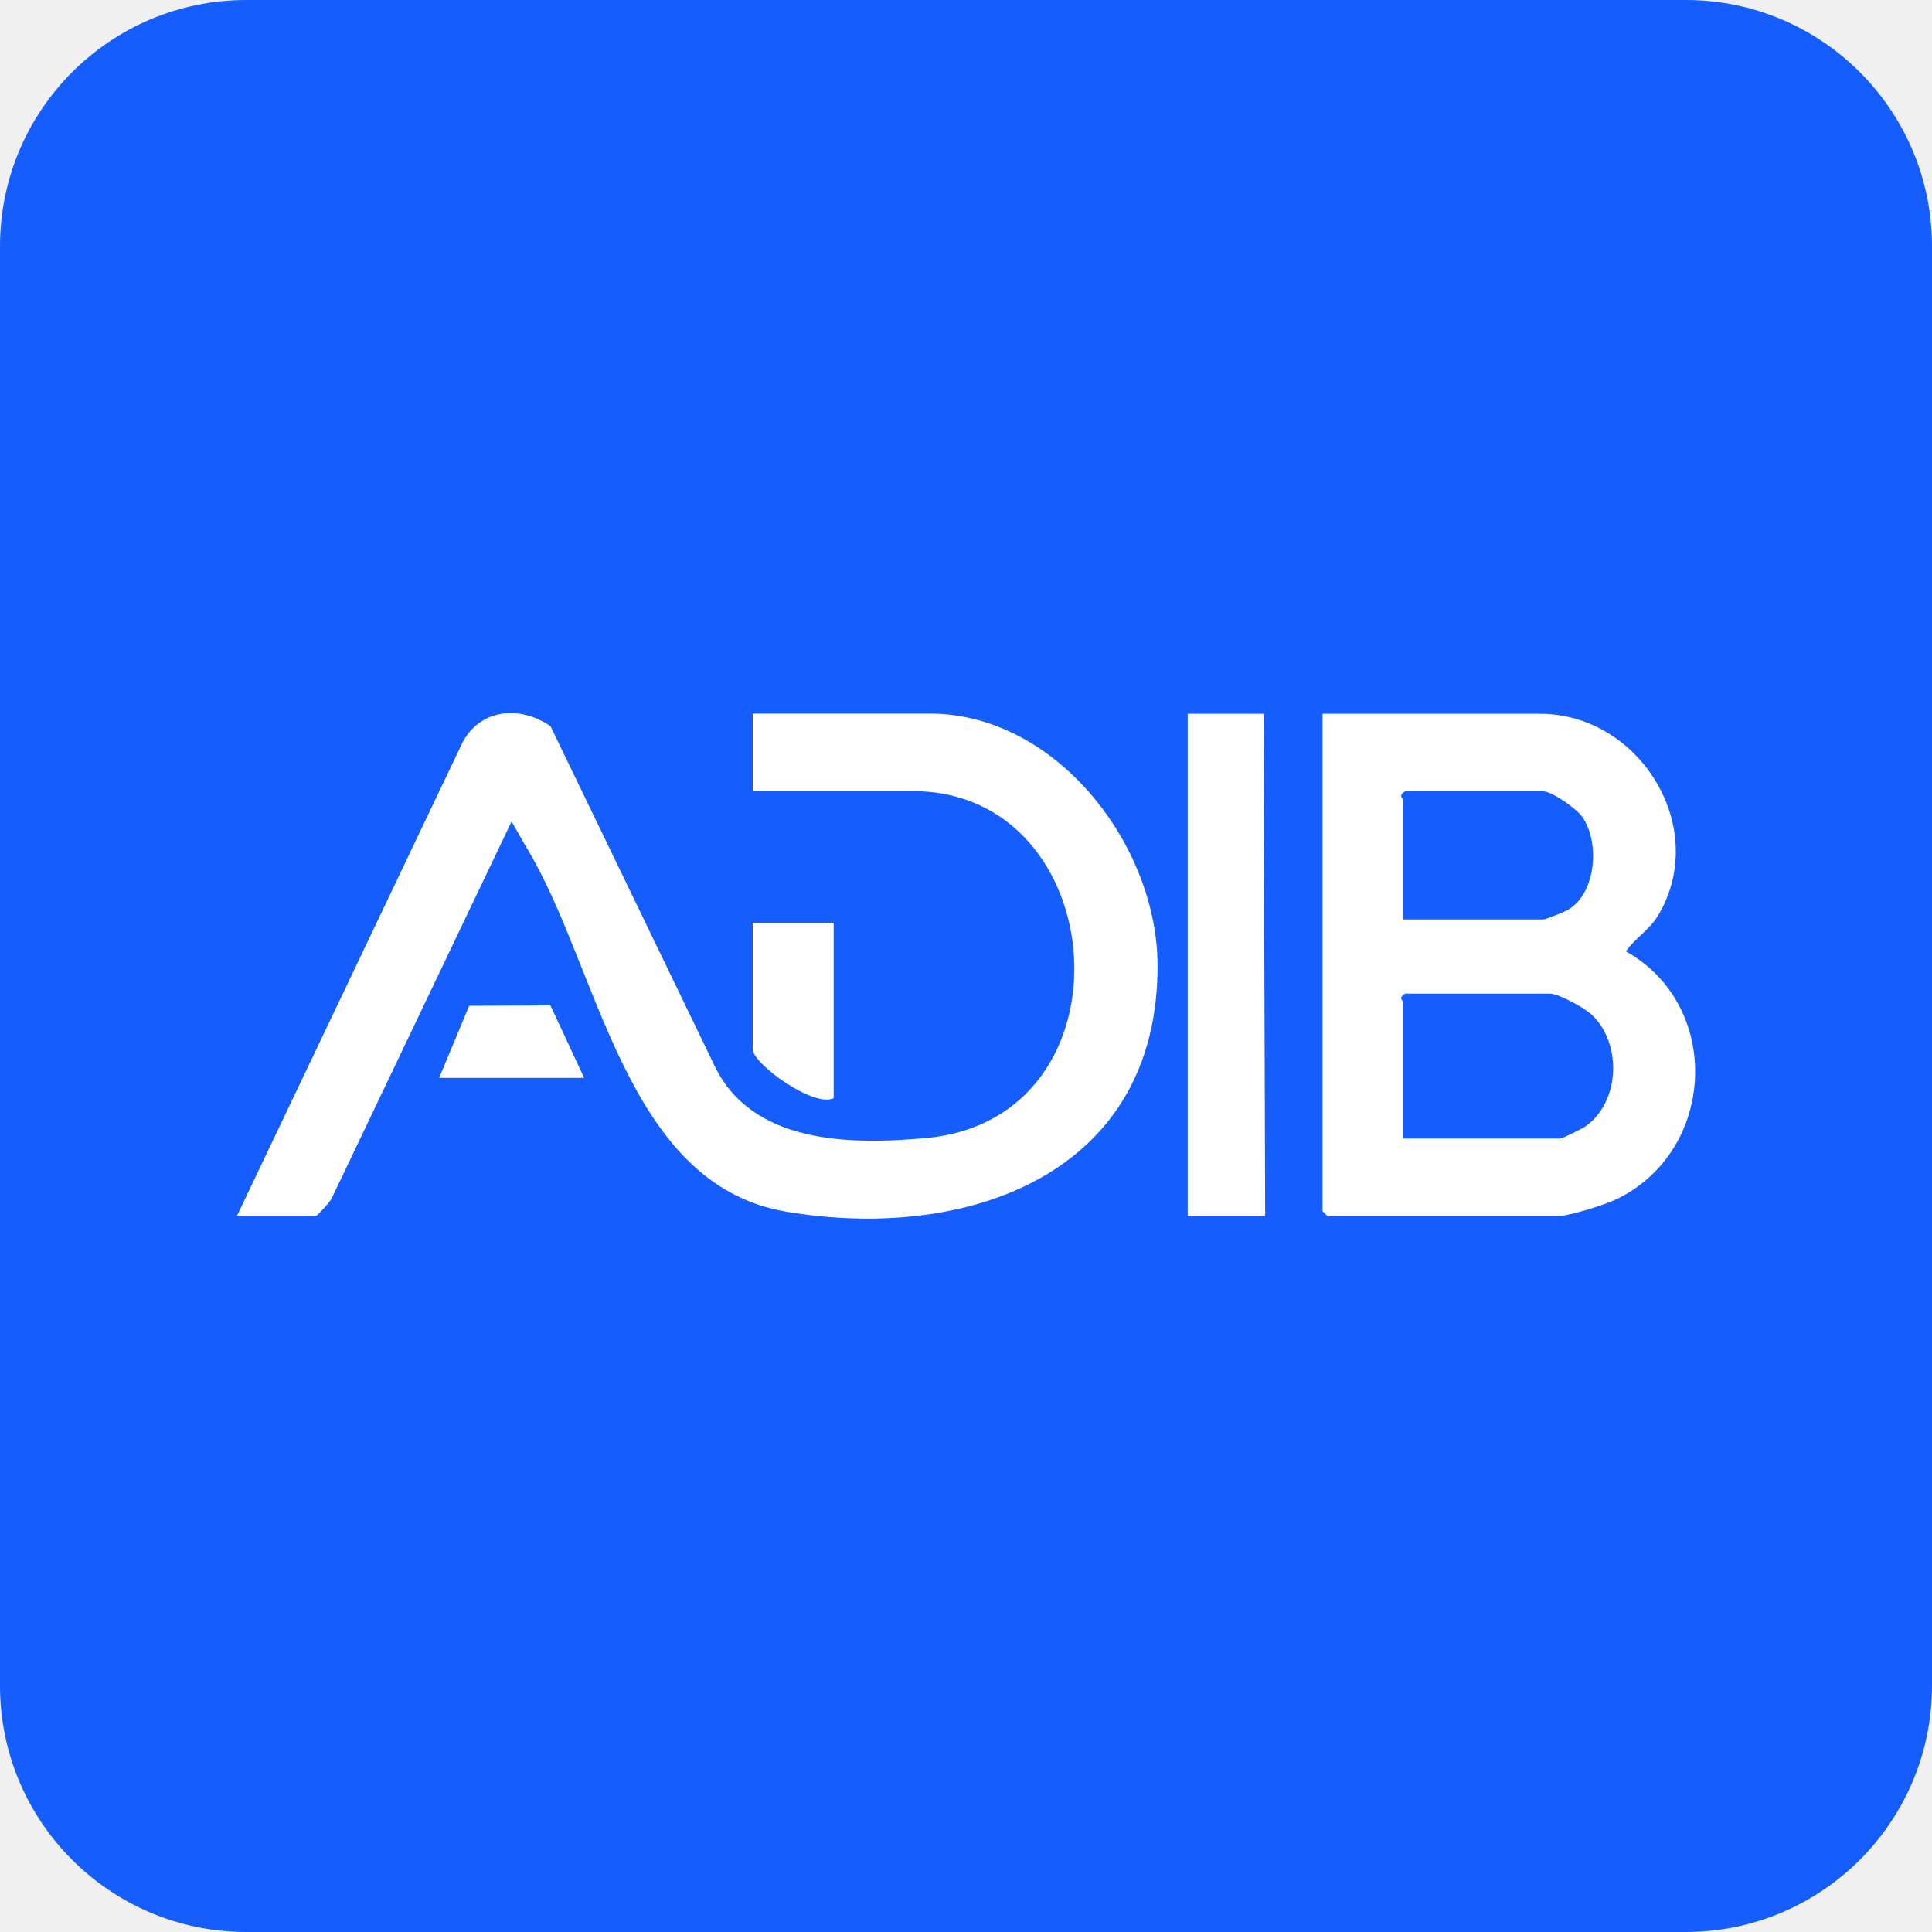
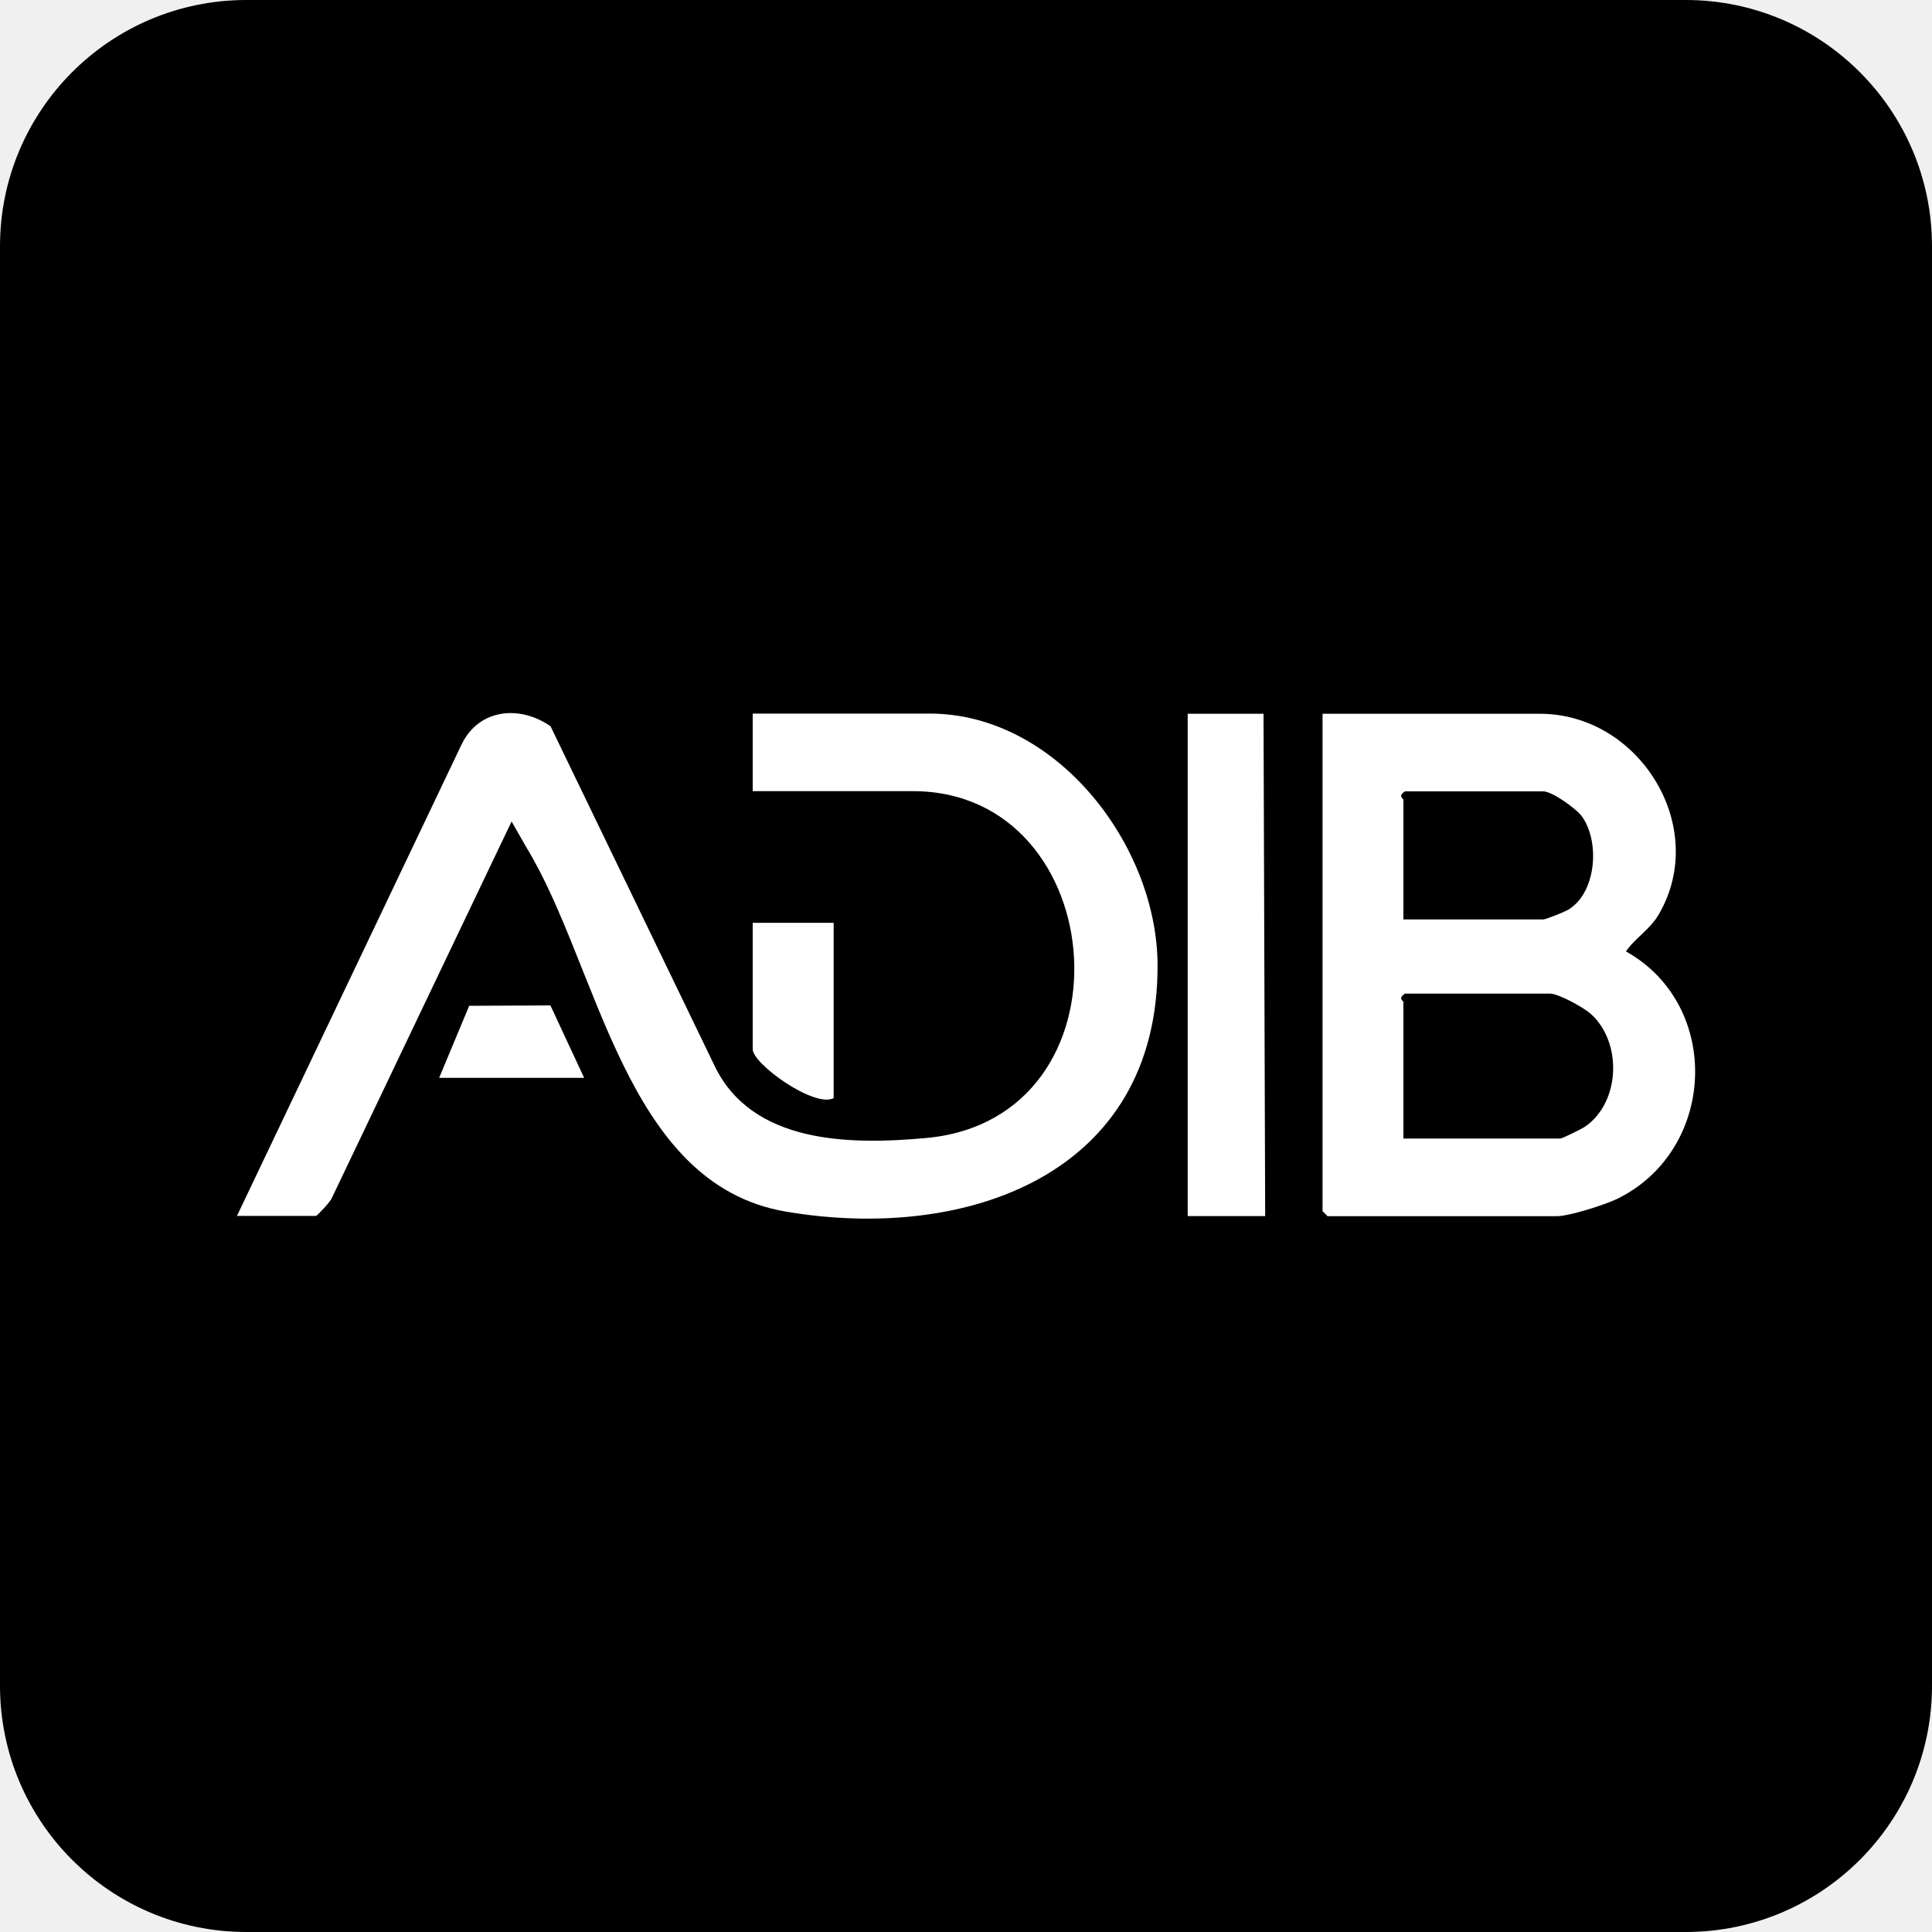
<svg xmlns="http://www.w3.org/2000/svg" id="Layer_1" version="1.1" viewBox="0 0 2000 2000">
  <defs>
    <style>
      .st0 {
        fill: #fff;
      }

      .st1 {
-         fill: #155dfc;
+         fill: #000000;
      }
    </style>
  </defs>
  <rect class="st1" width="2000" height="2000" rx="255" ry="255" />
  <g>
    <path class="st0" d="M245.2,1258.9l232.6-488.2c17.9-37.1,60.2-41.1,92.1-18.9l169.1,350c38.5,82.7,140.8,83.4,219.5,76.3,219.1-19.9,194.2-359.1-13.5-359.1h-165.8v-80.3h183.2c130.9,0,235.3,135.9,235.9,260,1,217.8-198.7,287.3-385,255.5-167.2-28.5-193.1-253.6-268.5-377.2l-15.2-26.6-186.1,389.8c-1.4,3.8-15.2,18.5-16.4,18.5h-82Z" />
    <path class="st0" d="M1369.1,738.9h225.1c102.6,0,175.4,116.6,123.3,207.1-9.6,16.7-24.8,24.8-34.3,38.9,99.9,55.9,93.8,205.9-9.2,256.2-12.6,6.1-49.6,17.9-62.4,17.9h-237.3l-5.2-5.2v-514.8ZM1452.8,951.8h144.8c2.6,0,21.4-7.6,25.2-9.7,29.9-17.3,33.6-70.5,15-96.7-5.9-8.3-31.1-26.2-40.2-26.2h-143.1c-7.9,4.9-1.7,7.5-1.7,8.7v123.9ZM1452.8,1178.6h162.3c2.3,0,22.4-10,25.9-12.4,36.6-25.4,38.5-87.5,5.6-116.8-7.5-6.6-33.2-20.8-42-20.8h-150.1c-7.9,4.9-1.7,7.5-1.7,8.7v141.4Z" />
    <polygon class="st0" points="1309.7 1258.9 1229.5 1258.9 1229.5 738.9 1308 738.9 1309.7 1258.9" />
    <path class="st0" d="M863,955.3v181.5c-20.4,10.3-83.8-35.6-83.8-50.6v-130.9h83.8Z" />
    <polygon class="st0" points="604.7 1115.8 454.6 1115.8 485.7 1041.2 569.8 1040.8 604.7 1115.8" />
  </g>
</svg>
